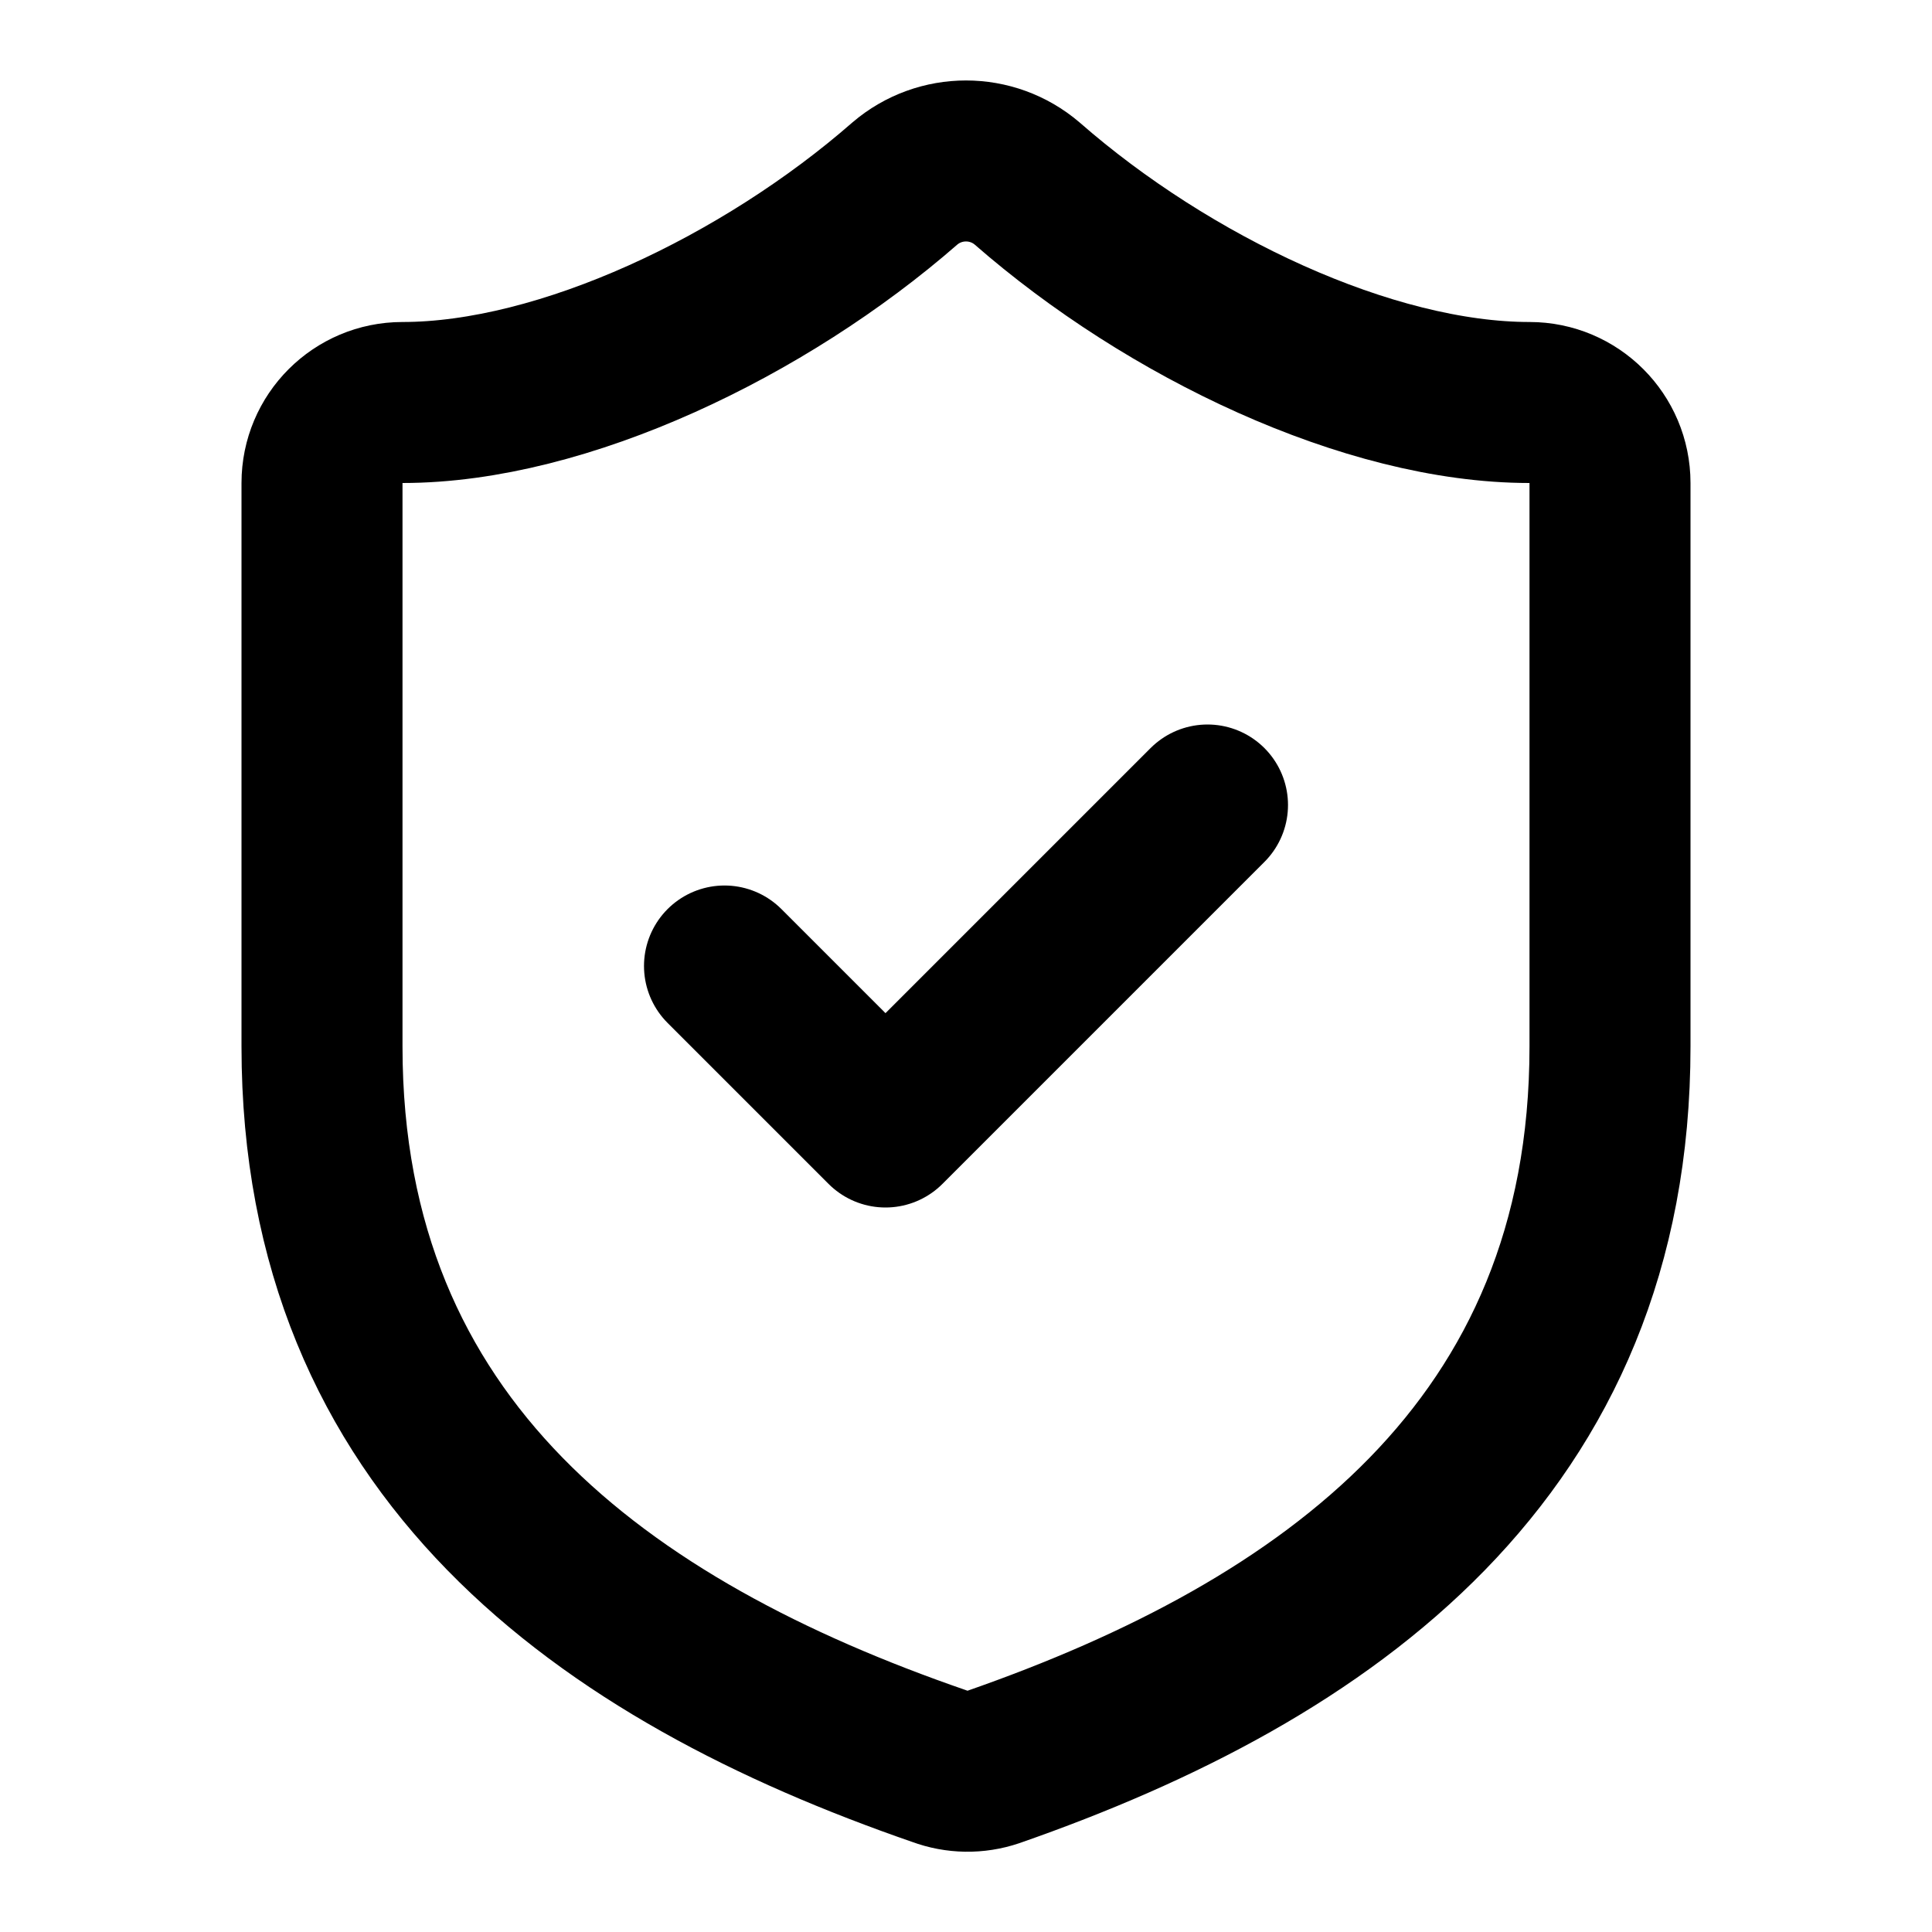
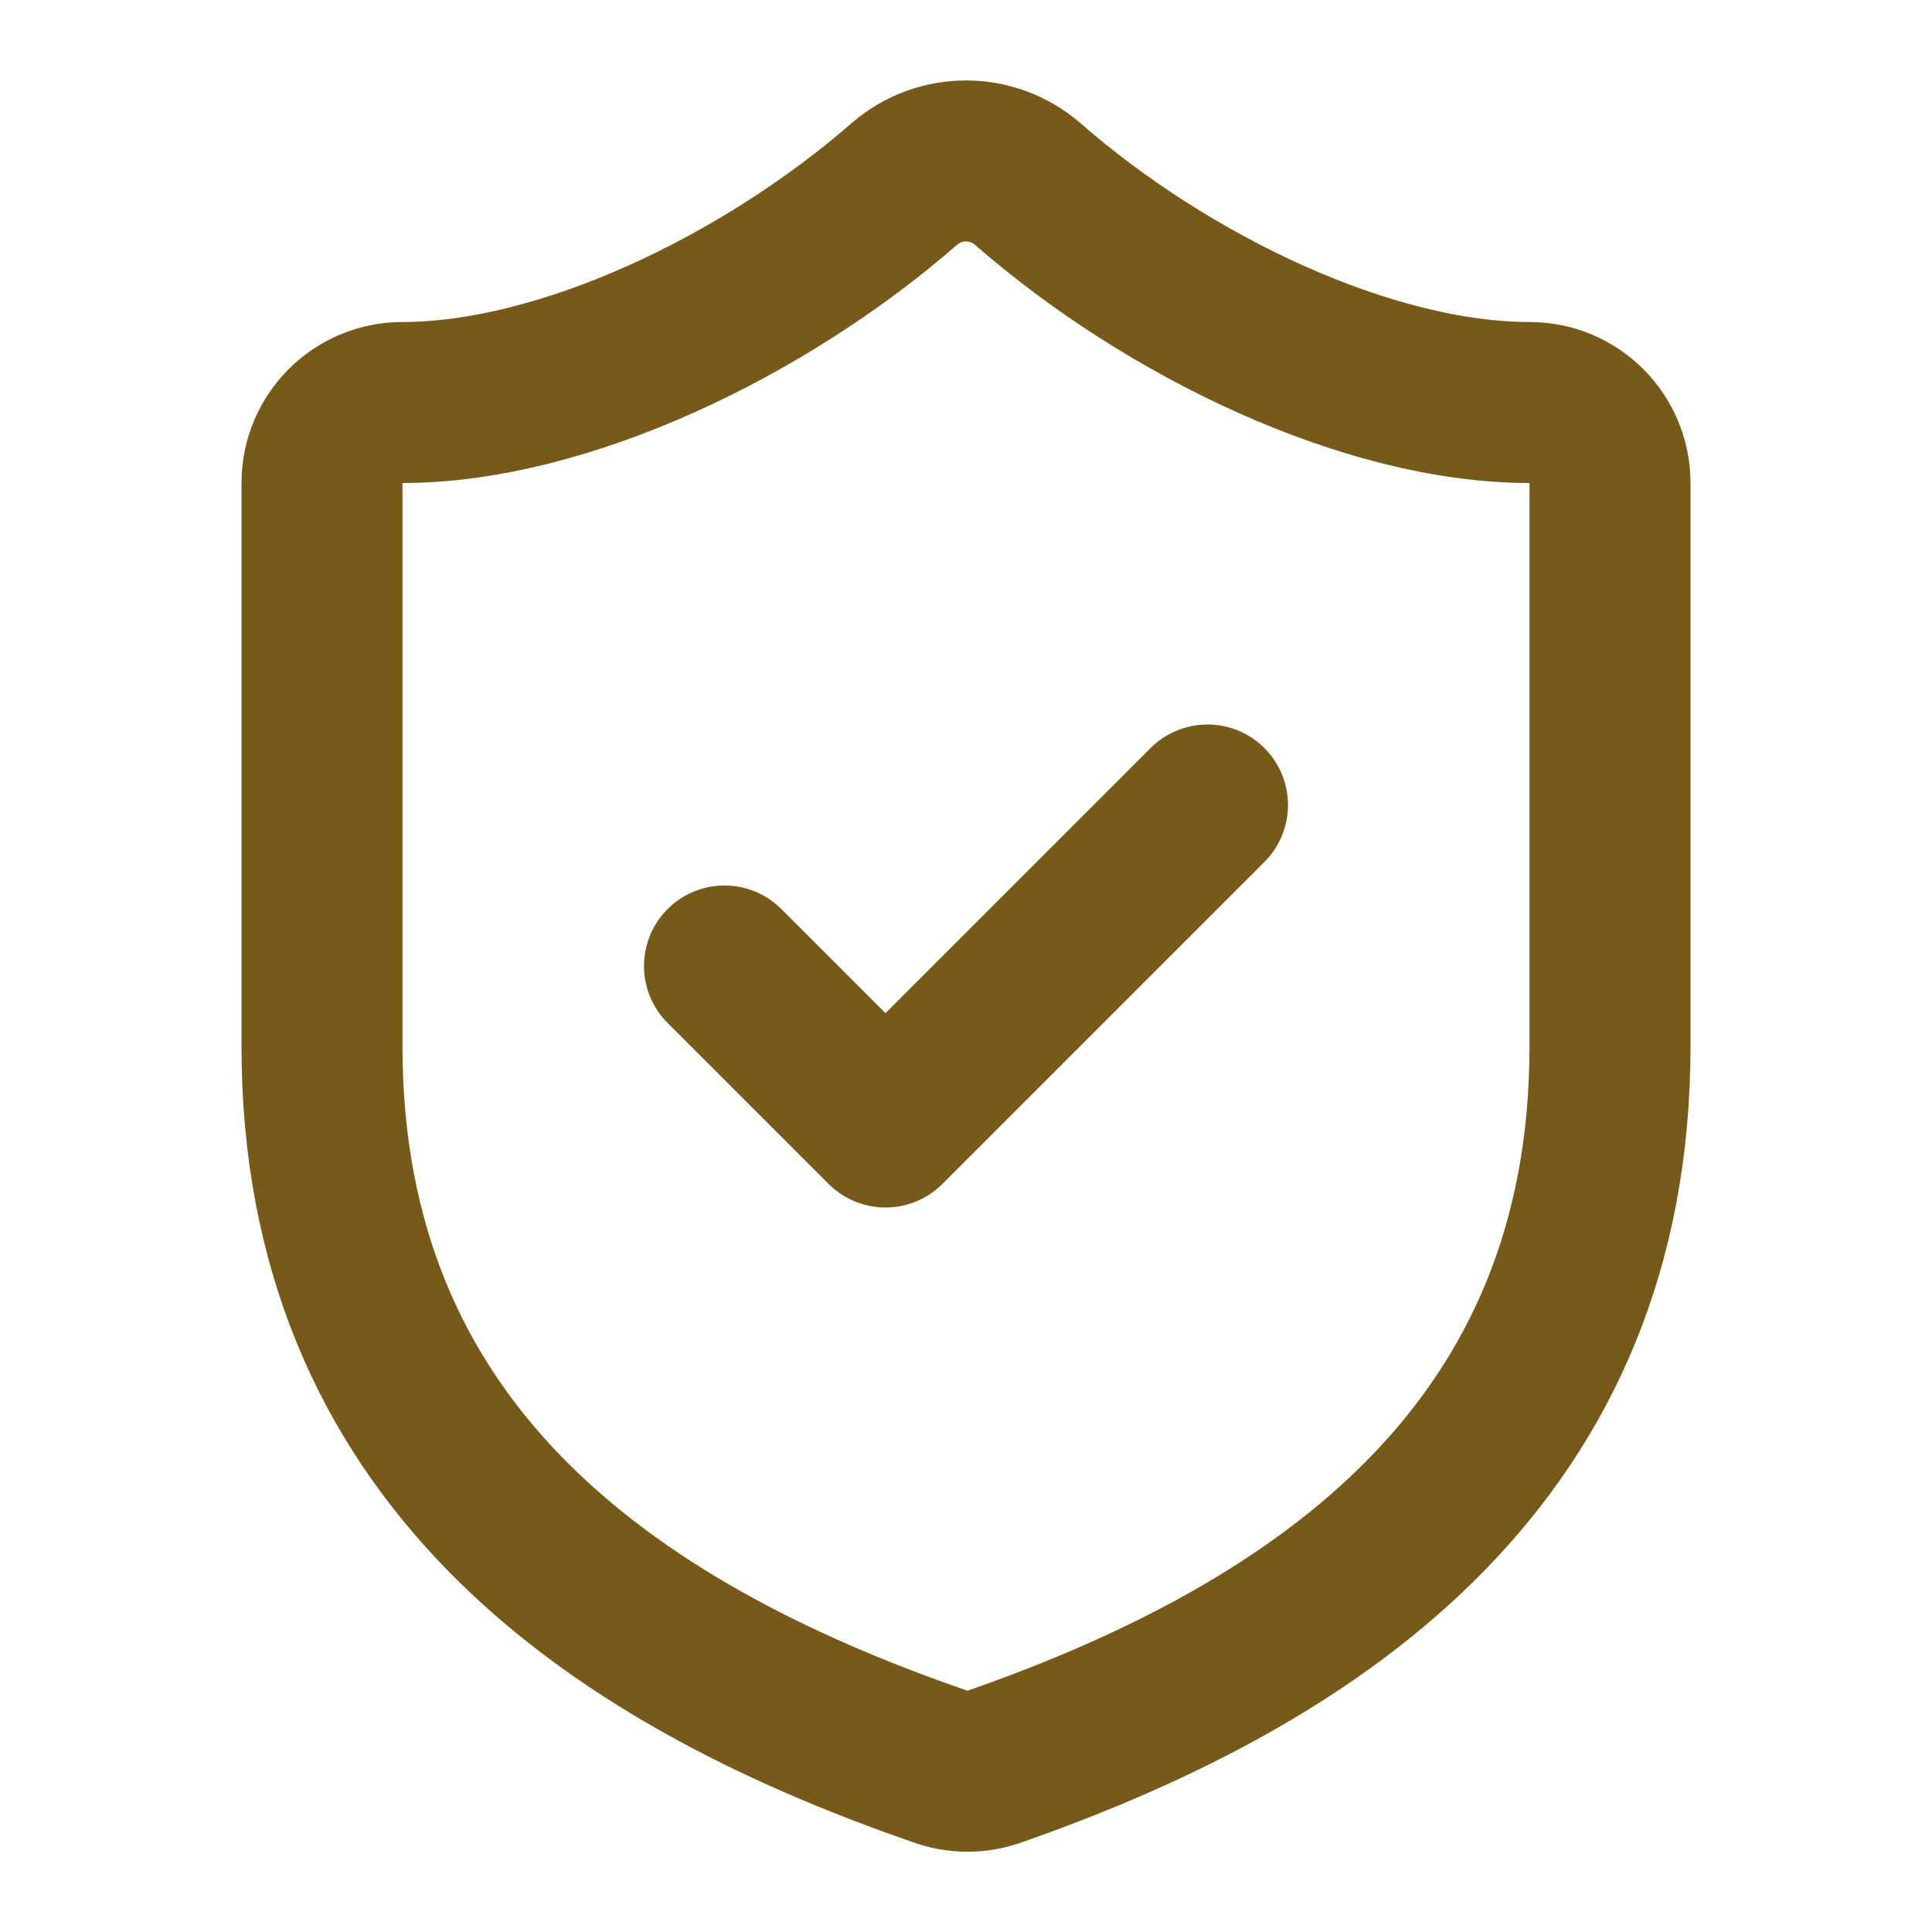
- <svg xmlns="http://www.w3.org/2000/svg" width="24" height="24" viewBox="0 0 24 24" fill="none" stroke="currentColor" stroke-width="2" stroke-linecap="round" stroke-linejoin="round" class="lucide lucide-shield-check preview-icon">
+ <svg xmlns="http://www.w3.org/2000/svg" width="24" height="24" viewBox="0 0 24 24" fill="none" stroke="#775a19" stroke-width="2" stroke-linecap="round" stroke-linejoin="round" class="lucide lucide-shield-check preview-icon">
  <path d="M20 13c0 5-3.5 7.5-7.66 8.95a1 1 0 0 1-.67-.01C7.5 20.5 4 18 4 13V6a1 1 0 0 1 1-1c2 0 4.5-1.2 6.24-2.72a1.17 1.17 0 0 1 1.52 0C14.51 3.81 17 5 19 5a1 1 0 0 1 1 1z" />
  <path d="m9 12 2 2 4-4" />
</svg>
